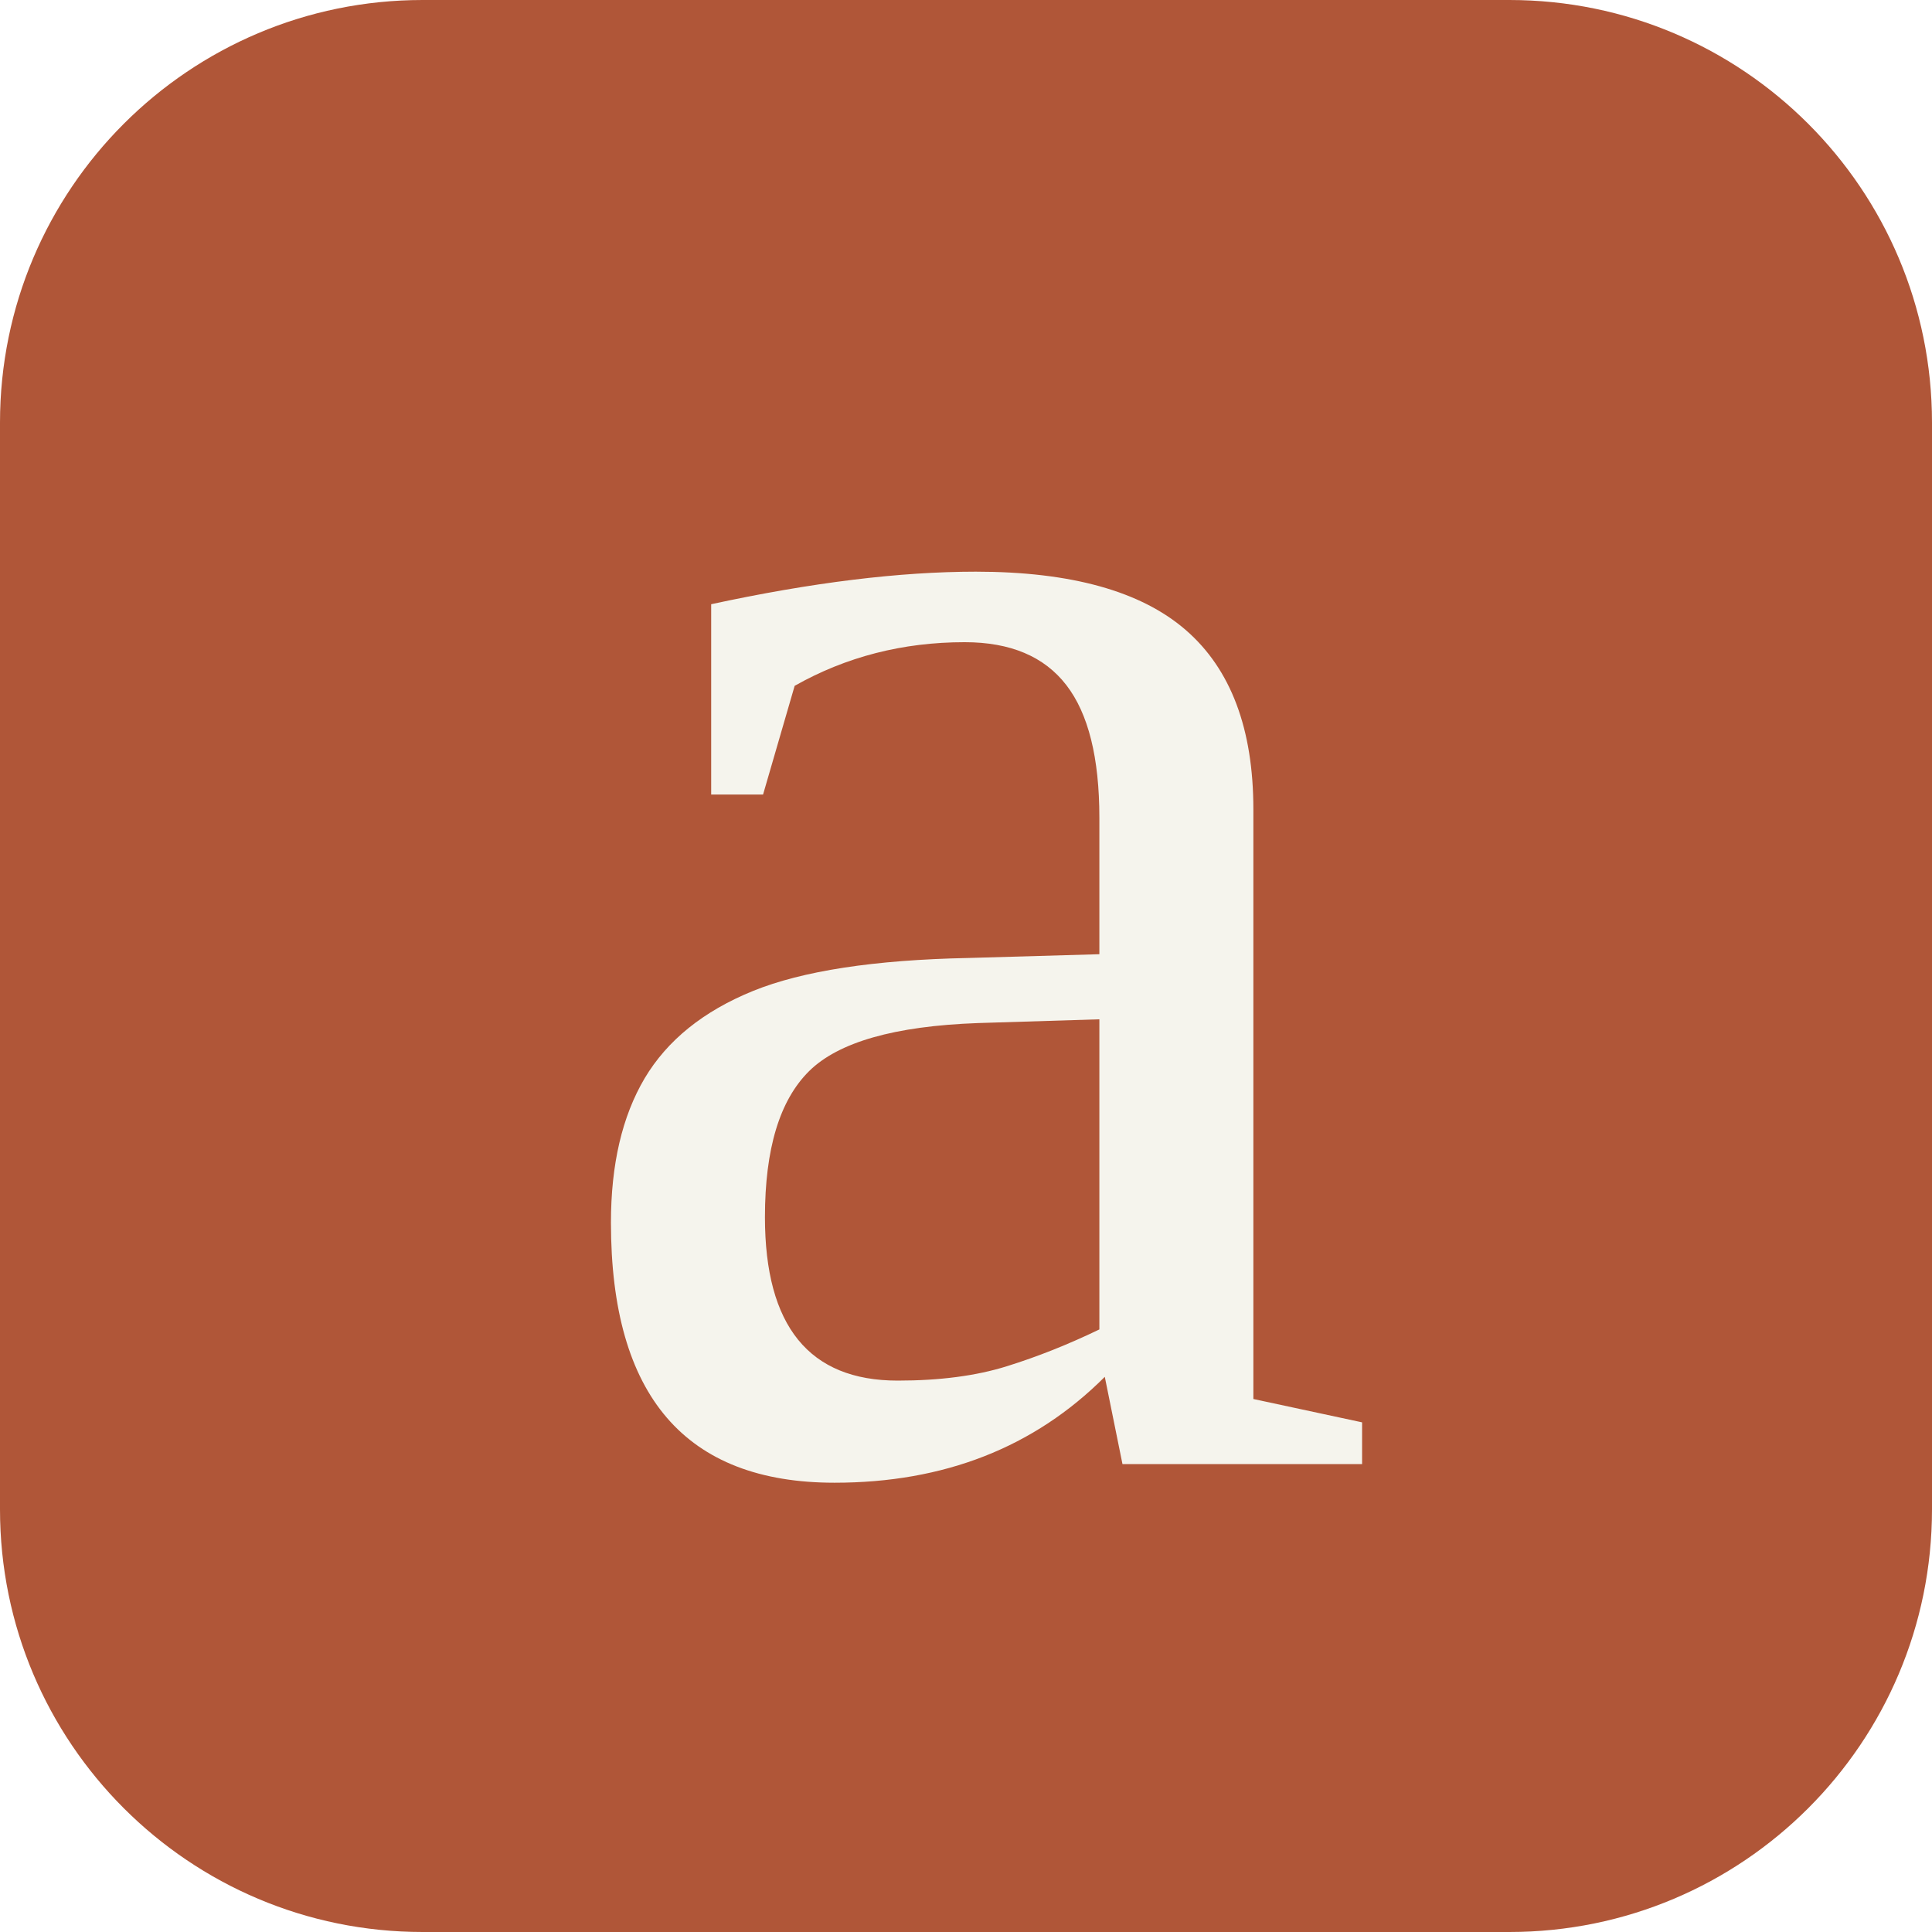
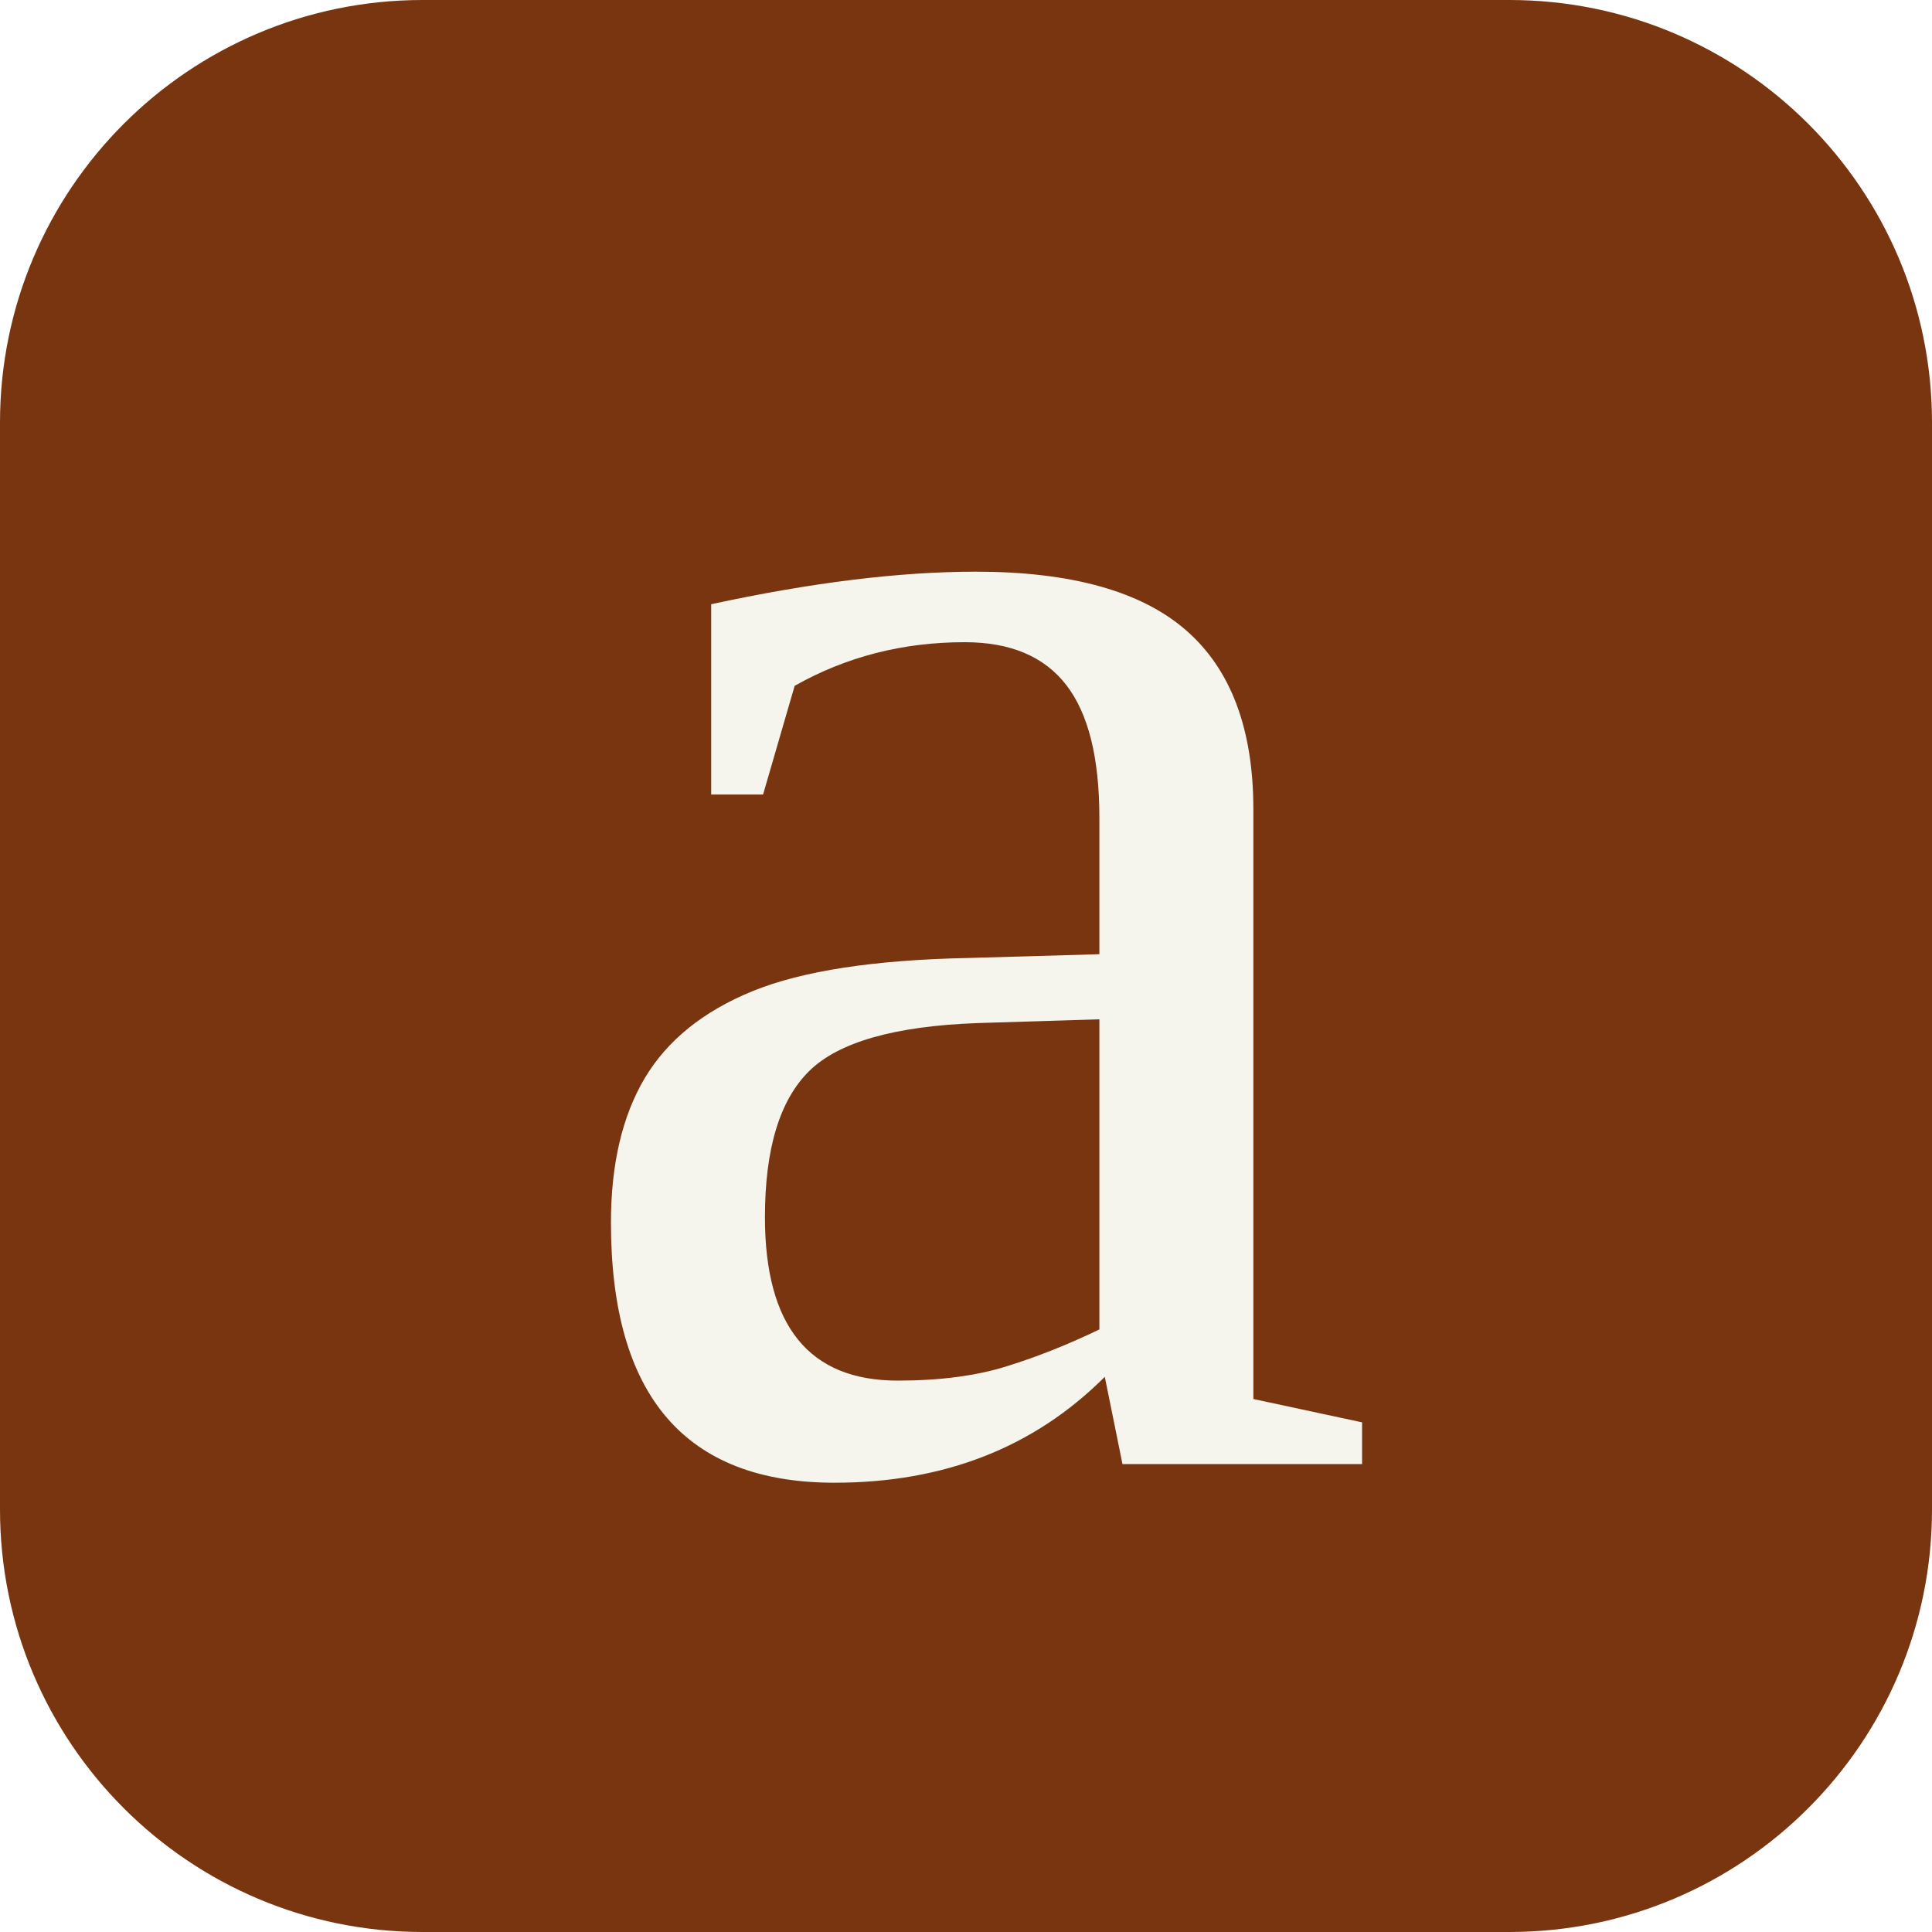
<svg xmlns="http://www.w3.org/2000/svg" viewBox="0 0 128 128">
-   <rect width="128" height="128" rx="28" fill="#b05638" />
+   <rect width="128" height="128" rx="28" fill="#78350f" />
  <text x="64" y="97" text-anchor="middle" font-family="Georgia, 'Times New Roman', serif" font-size="126" font-weight="500" fill="#f5f4ed">a</text>
</svg>
